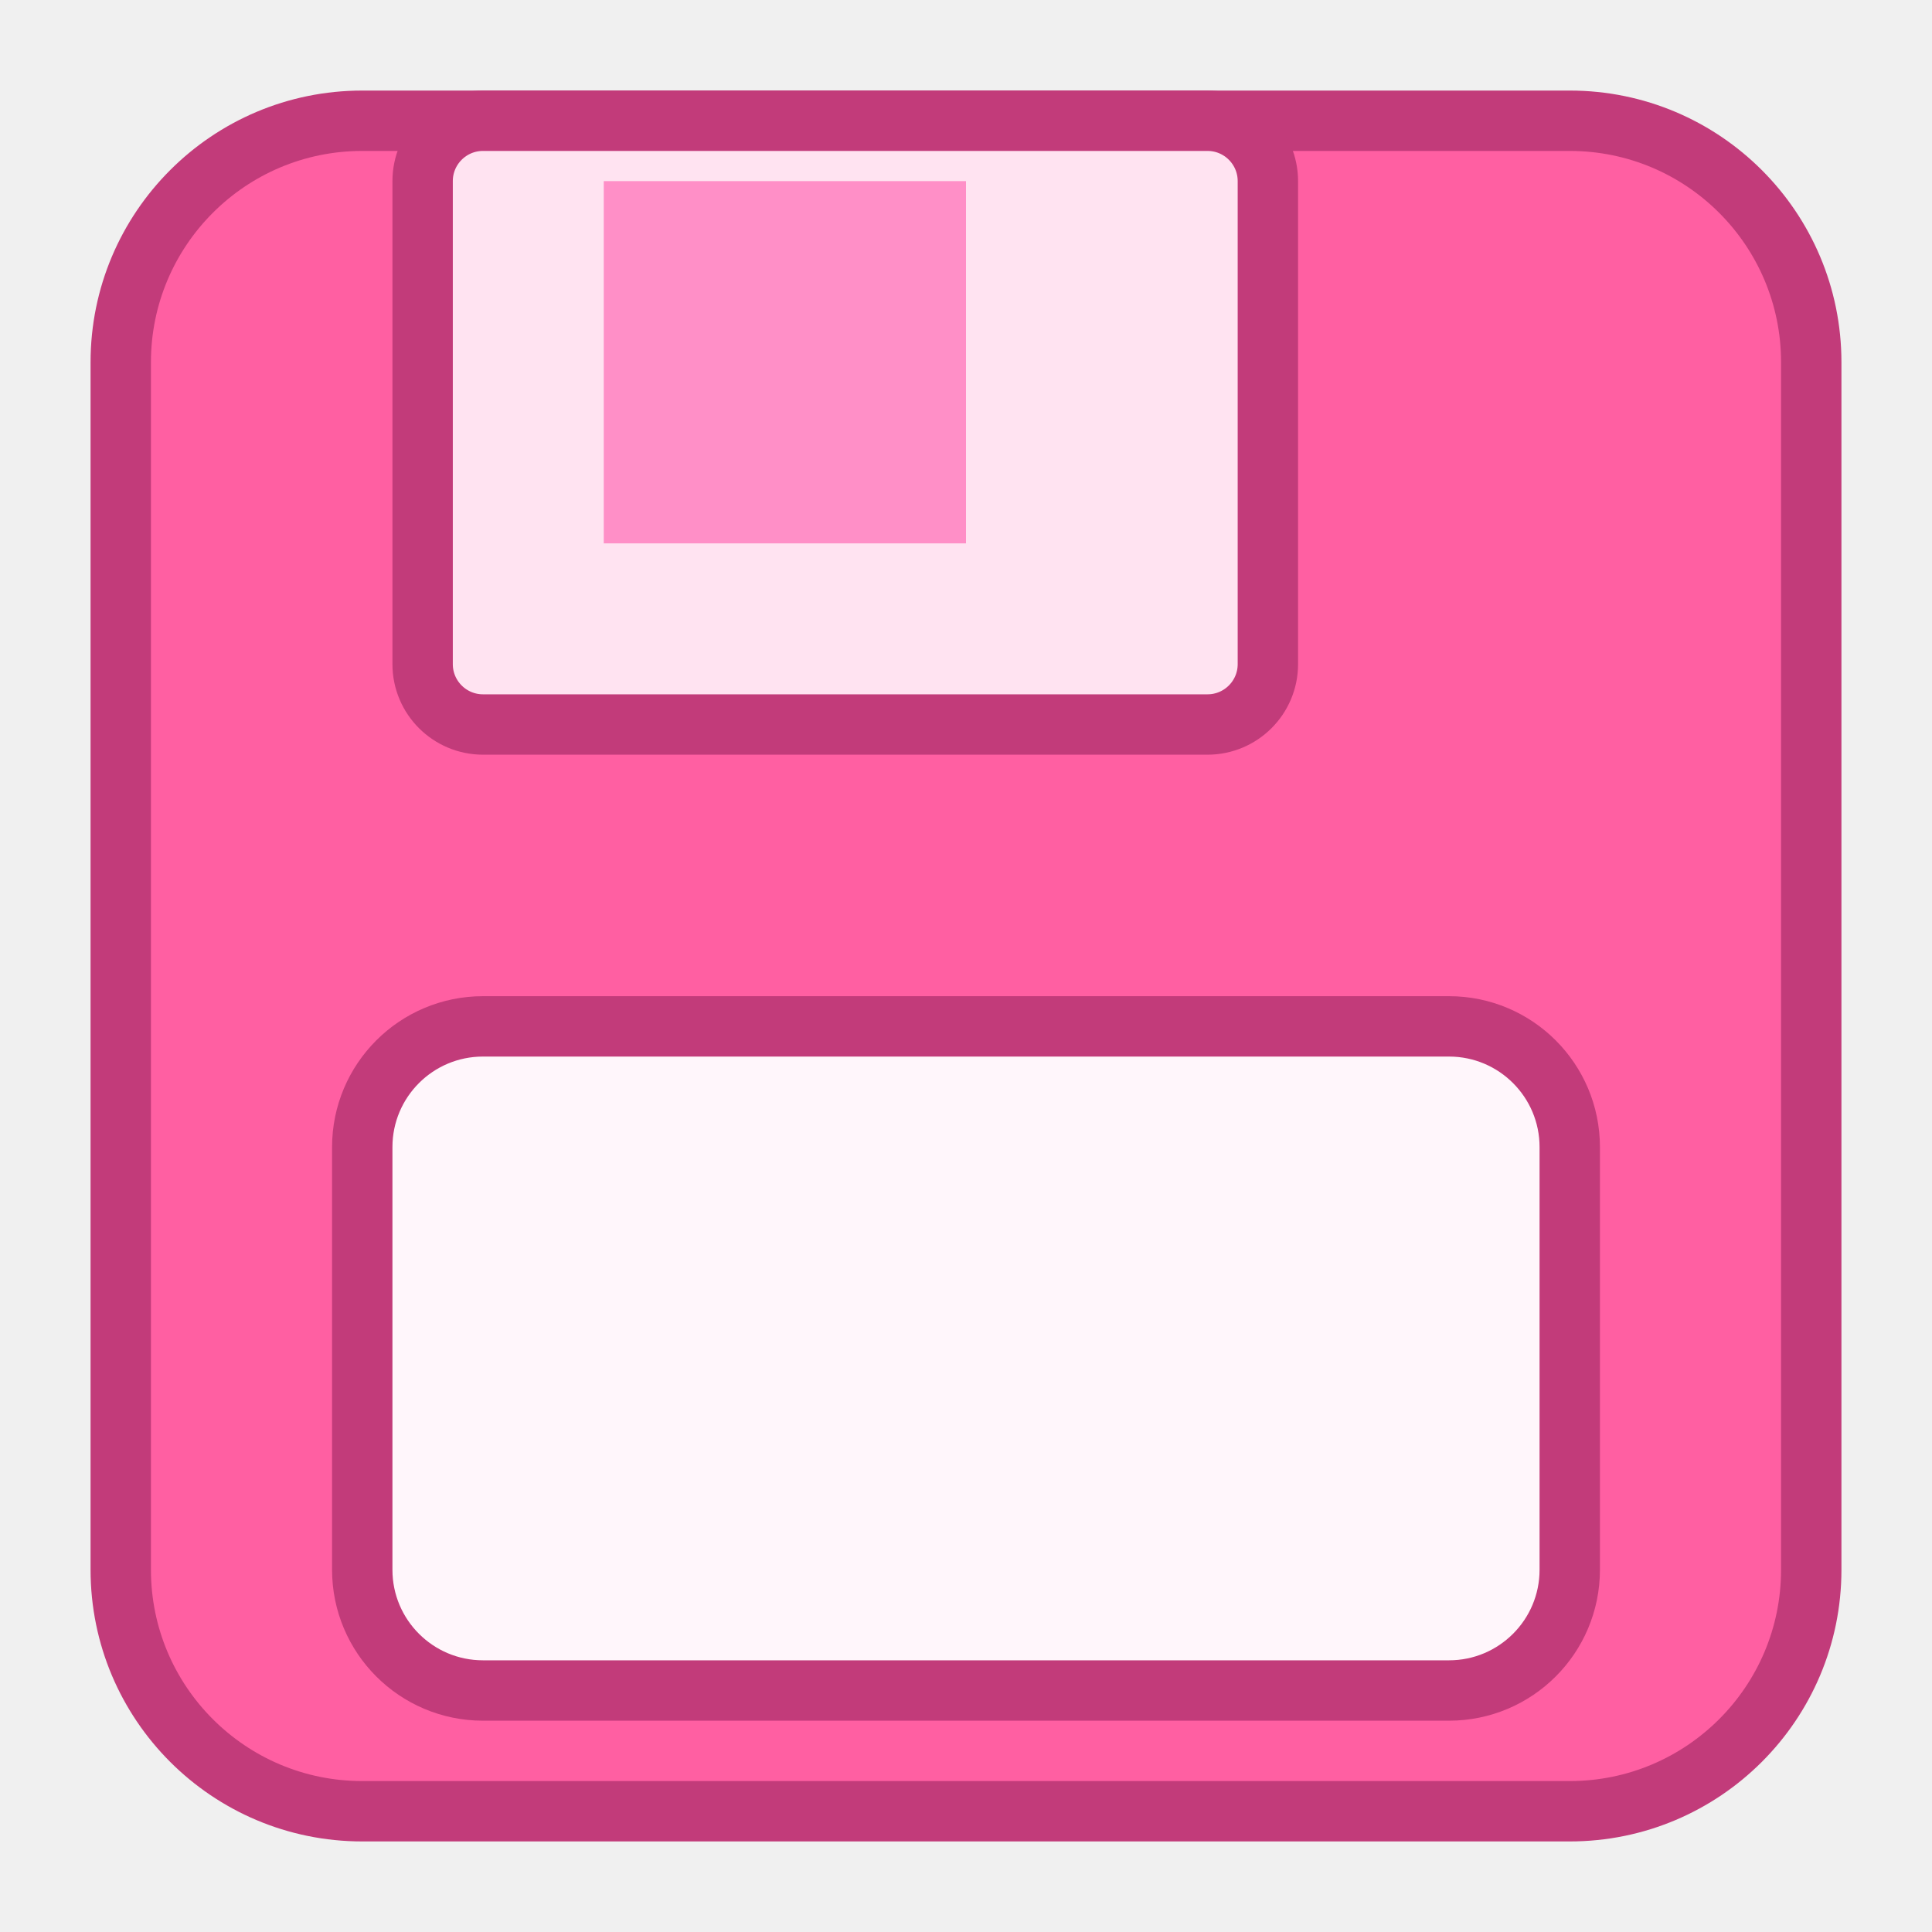
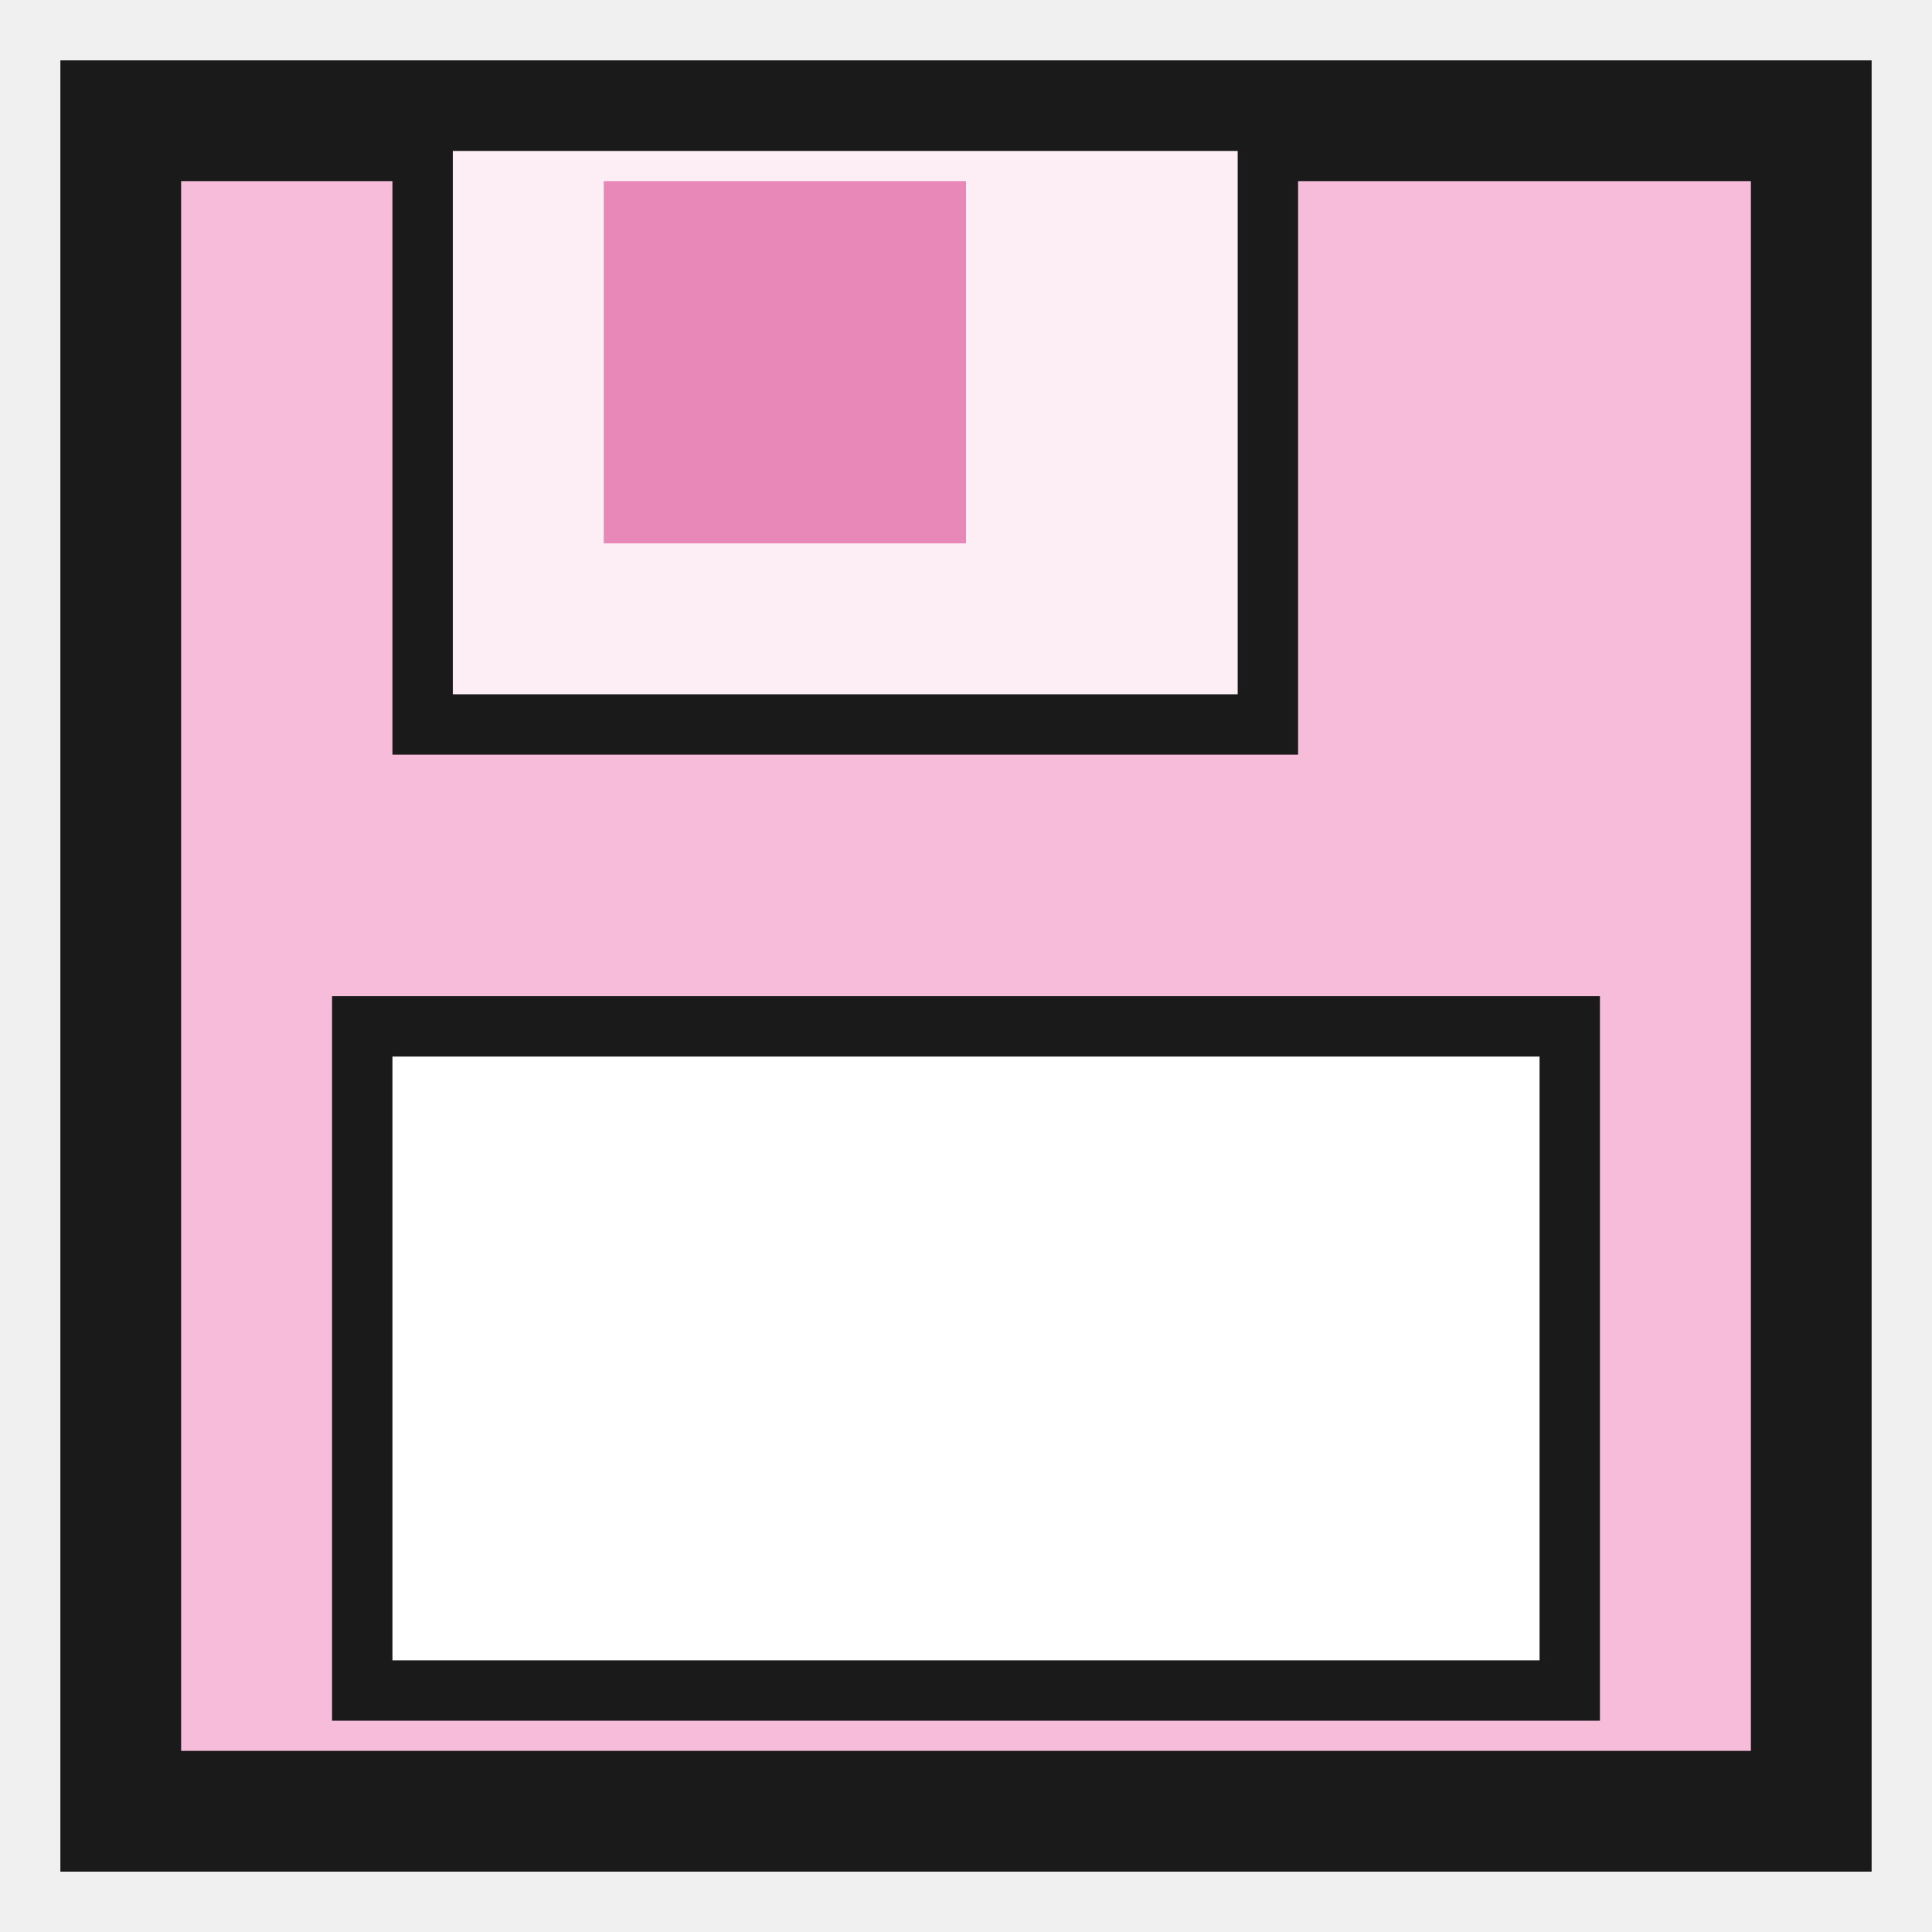
<svg xmlns="http://www.w3.org/2000/svg" viewBox="0 0 32 32">
-   <rect x="2" y="2" width="28" height="28" rx="4" fill="#ff5fa2" stroke="#c23b7a" stroke-width="1" />
-   <rect x="7" y="2" width="14" height="10" rx="1" fill="#ffe3f1" stroke="#c23b7a" stroke-width="1" />
-   <rect x="10" y="3" width="6" height="6" fill="#ff8fc7" />
-   <rect x="6" y="17" width="20" height="11" rx="2" fill="#fff6fb" stroke="#c23b7a" stroke-width="1" />
+   <rect x="2" y="2" width="28" height="28" fill="#f6bcd9" stroke="#1a1a1a" stroke-width="2" />
+   <rect x="7" y="2" width="14" height="10" fill="#fdeef6" stroke="#1a1a1a" stroke-width="1" />
+   <rect x="10" y="3" width="6" height="6" fill="#e888b8" />
+   <rect x="6" y="17" width="20" height="11" fill="#ffffff" stroke="#1a1a1a" stroke-width="1" />
</svg>
